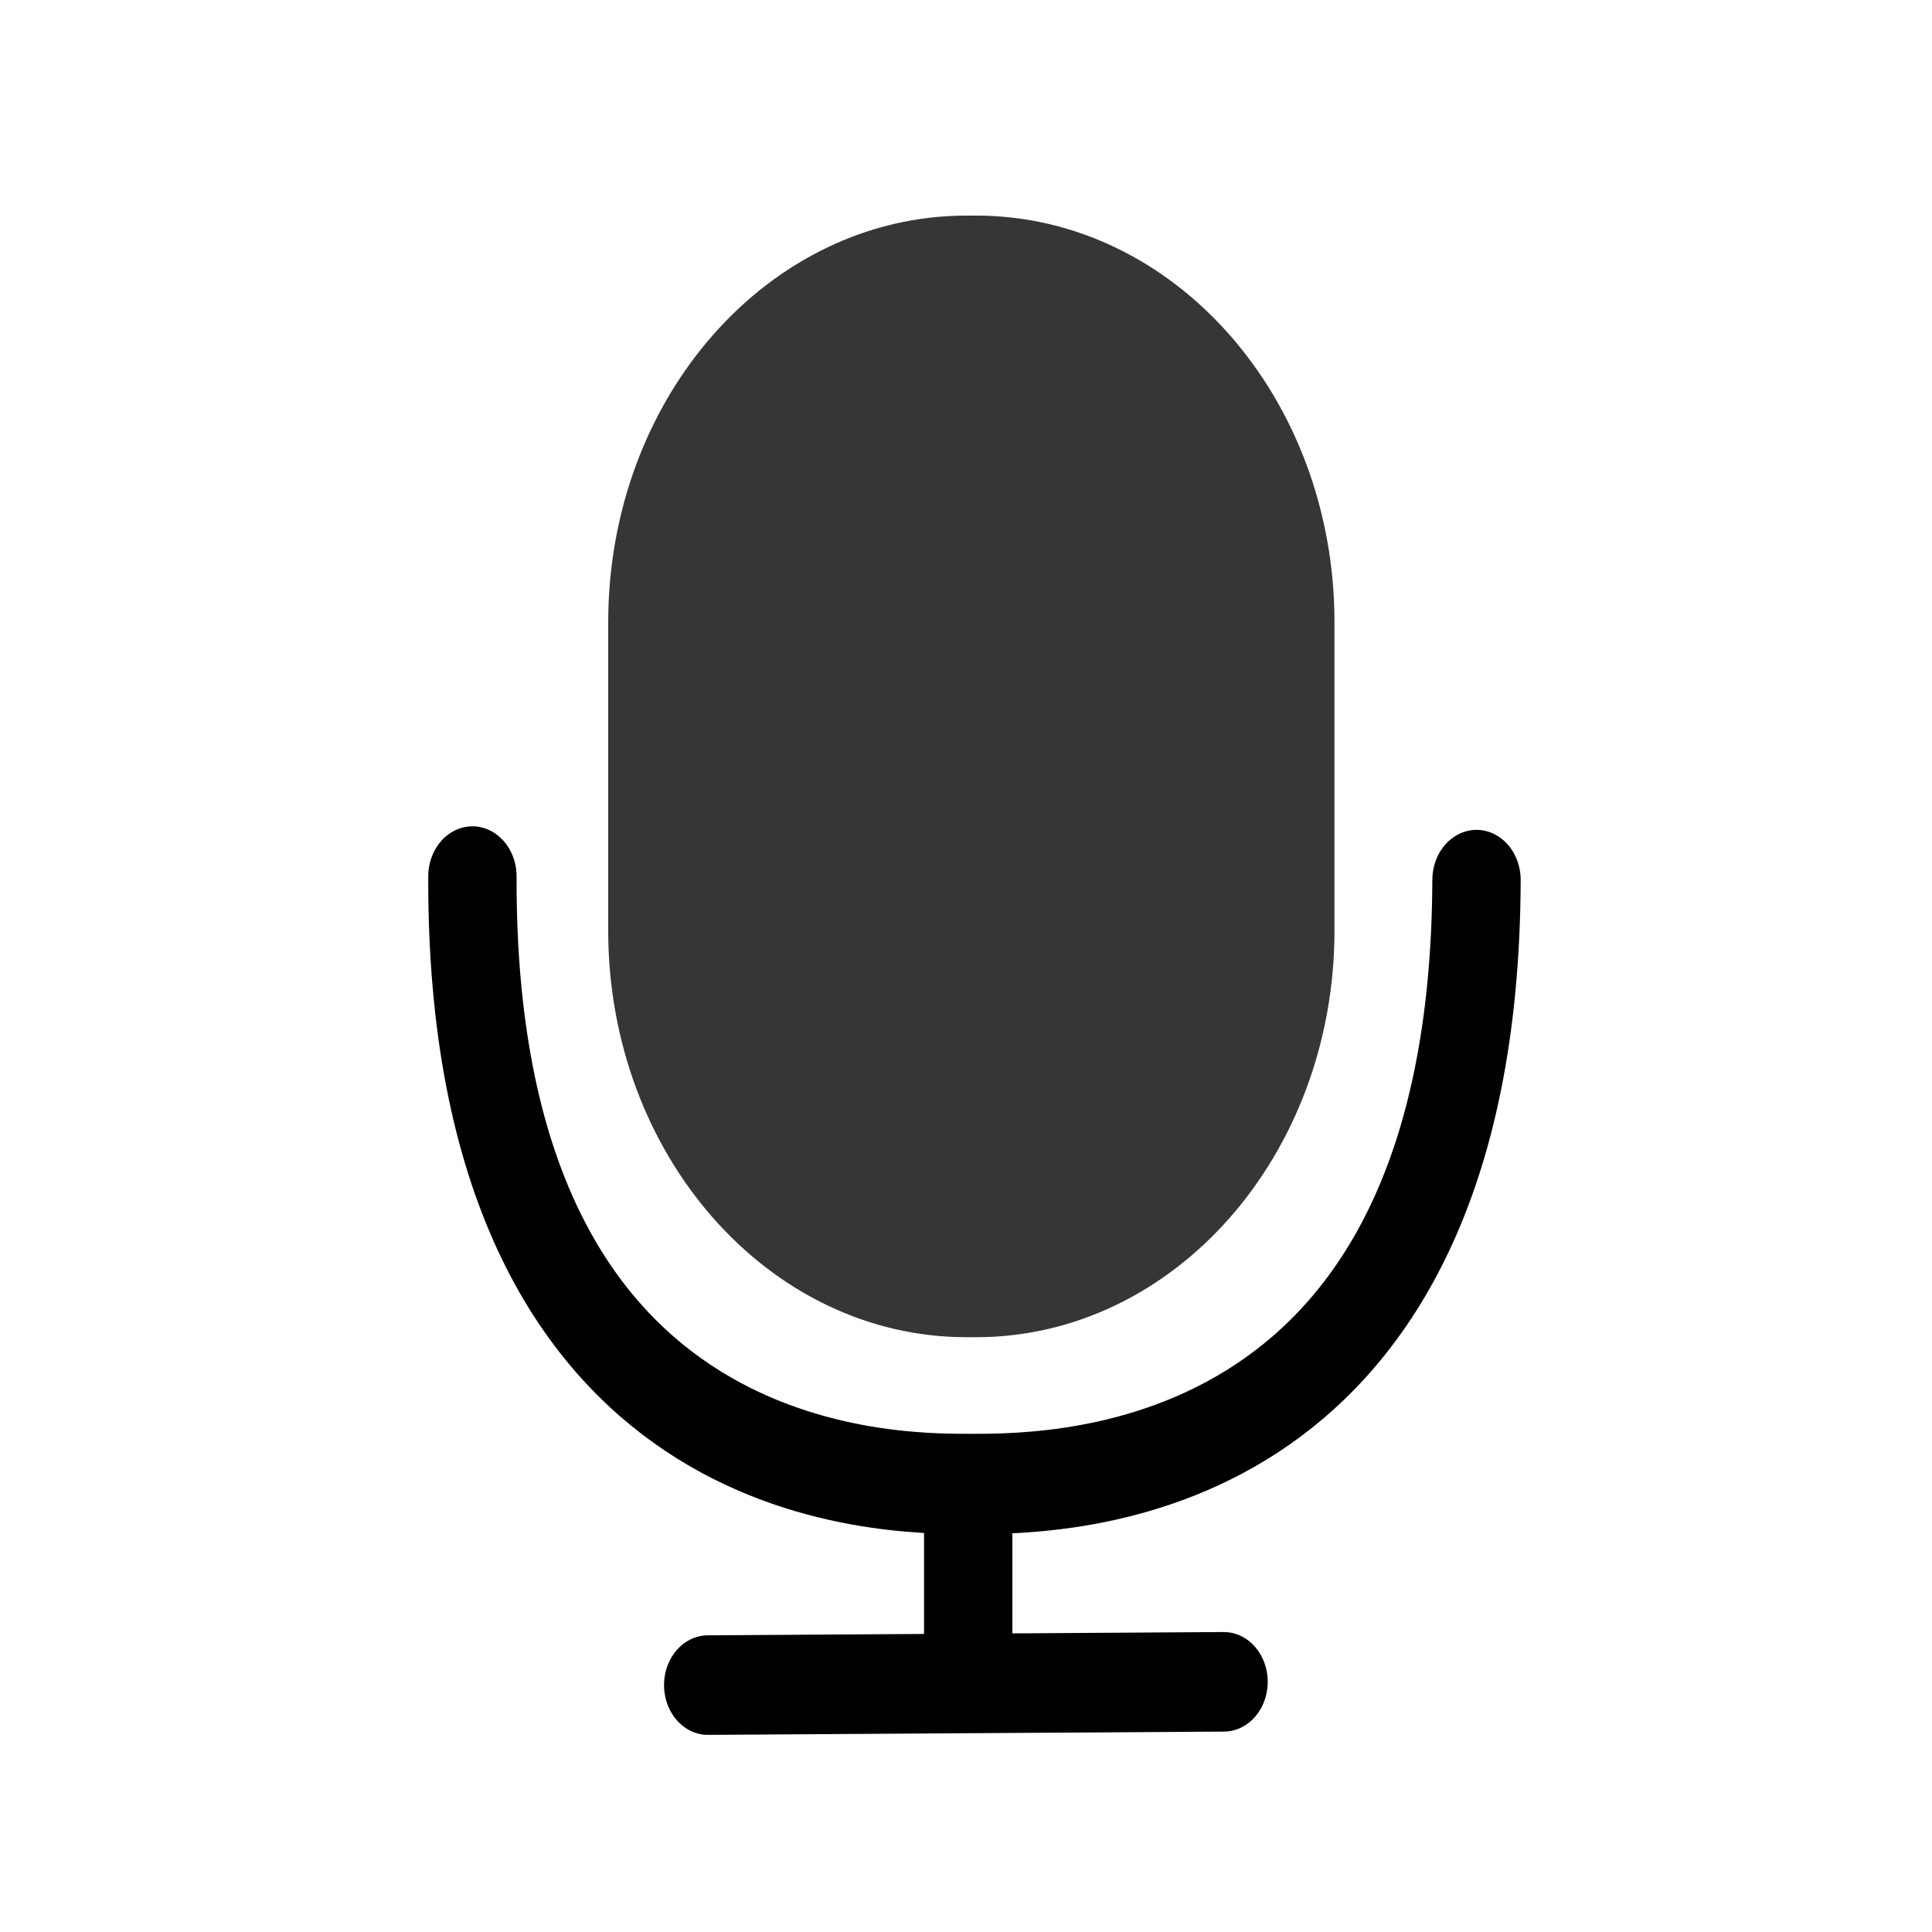
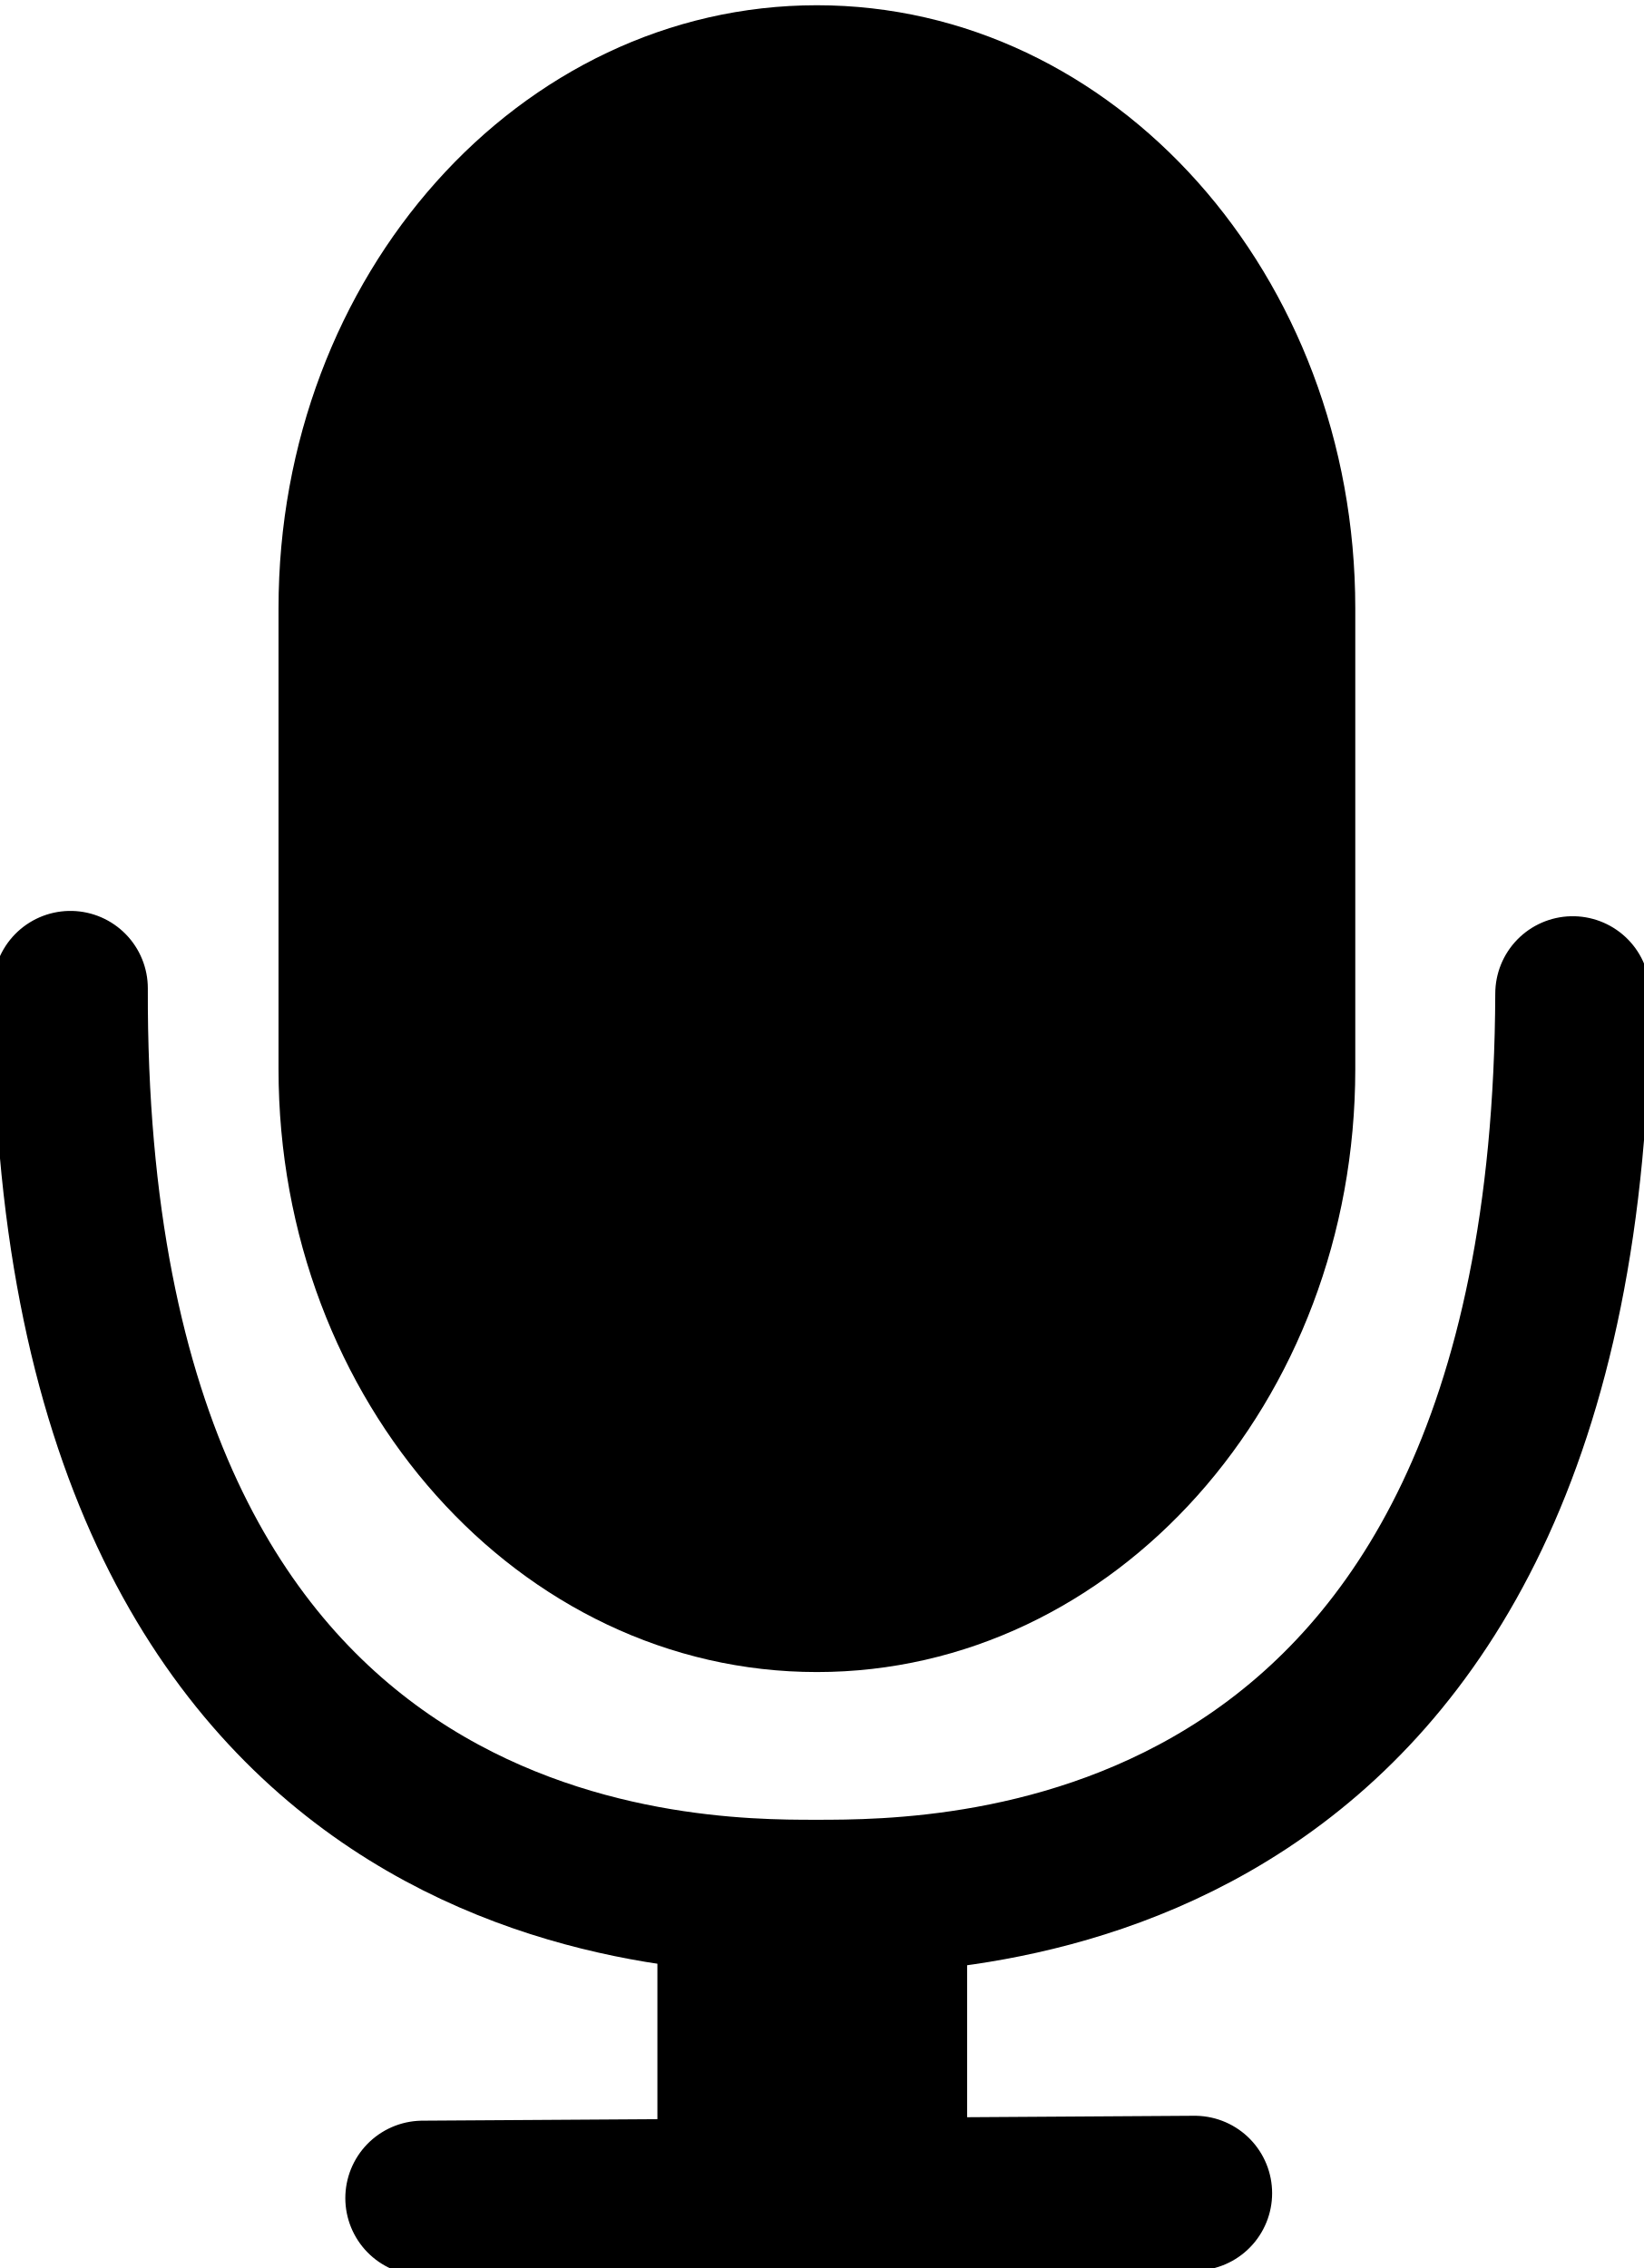
- <svg xmlns="http://www.w3.org/2000/svg" width="70" height="70" viewBox="0 0 70 70" id="svg4198" version="1.1">
+ <svg xmlns="http://www.w3.org/2000/svg" width="31.833" height="43.942" viewBox="0 0 31.833 43.942" id="svg4198" version="1.1">
  <defs id="defs4200" />
-   <g id="layer1" transform="translate(0,-982.3622)">
-     <g id="g4768" transform="matrix(0.3200897,0,0,0.3633056,47.88394,719.1162)">
-       <path id="path4750" d="m -69.467,892.638 58.403,-0.328" style="fill:none;fill-rule:evenodd;stroke:#000000;stroke-width:9.928;stroke-linecap:round;stroke-linejoin:miter;stroke-miterlimit:4;stroke-dasharray:none;stroke-opacity:1" />
-       <path id="path4752" d="m -40,892.362 0,-19.398 0,0" style="fill:none;fill-rule:evenodd;stroke:#000000;stroke-width:10;stroke-linecap:round;stroke-linejoin:miter;stroke-miterlimit:4;stroke-dasharray:none;stroke-opacity:1" />
-       <path id="path4754" d="m -96.122,811.992 c -0.236,60.587 46.564,60.587 56.388,60.587 10.233,0 57.032,0 57.269,-60.232" style="fill:none;fill-rule:evenodd;stroke:#000000;stroke-width:10;stroke-linecap:round;stroke-linejoin:miter;stroke-miterlimit:4;stroke-dasharray:none;stroke-opacity:1" />
-       <rect ry="40.199" y="746.459" x="-80.378" height="111.112" width="81.463" id="rect4756" style="opacity:0.787;fill:#000000;fill-opacity:1;fill-rule:nonzero;stroke:#000000;stroke-width:0.746;stroke-linecap:butt;stroke-linejoin:round;stroke-miterlimit:4;stroke-dasharray:none;stroke-dashoffset:0;stroke-opacity:1" />
-     </g>
+   <g id="layer1" transform="translate(-19.39018,-995.6744)">
+     <path style="fill:none;fill-rule:evenodd;stroke:#000000;stroke-width:3;stroke-linecap:round;stroke-linejoin:miter;stroke-miterlimit:4;stroke-dasharray:none;stroke-opacity:1" d="m 27.58,1038.262 14.955,-0.095" id="path4750" />
+     <path style="fill:none;fill-rule:evenodd;stroke:#000000;stroke-width:6;stroke-linecap:butt;stroke-linejoin:miter;stroke-miterlimit:4;stroke-dasharray:none;stroke-opacity:1" d="m 35.126,1038.182 0,-5.638 0,0" id="path4752" />
+     <path style="fill:none;fill-rule:evenodd;stroke:#000000;stroke-width:3;stroke-linecap:round;stroke-linejoin:miter;stroke-miterlimit:4;stroke-dasharray:none;stroke-opacity:1" d="m 20.754,1014.823 c -0.061,17.609 11.924,17.609 14.439,17.609 2.62,0 14.604,0 14.665,-17.506" id="path4754" />
+     <rect style="opacity:1;fill:#000000;fill-opacity:1;fill-rule:nonzero;stroke:none;stroke-width:0.204;stroke-linecap:butt;stroke-linejoin:round;stroke-miterlimit:4;stroke-dasharray:none;stroke-dashoffset:0;stroke-opacity:1" id="rect4756" width="20.86" height="32.294" x="24.786" y="995.776" ry="11.684" />
  </g>
</svg>
